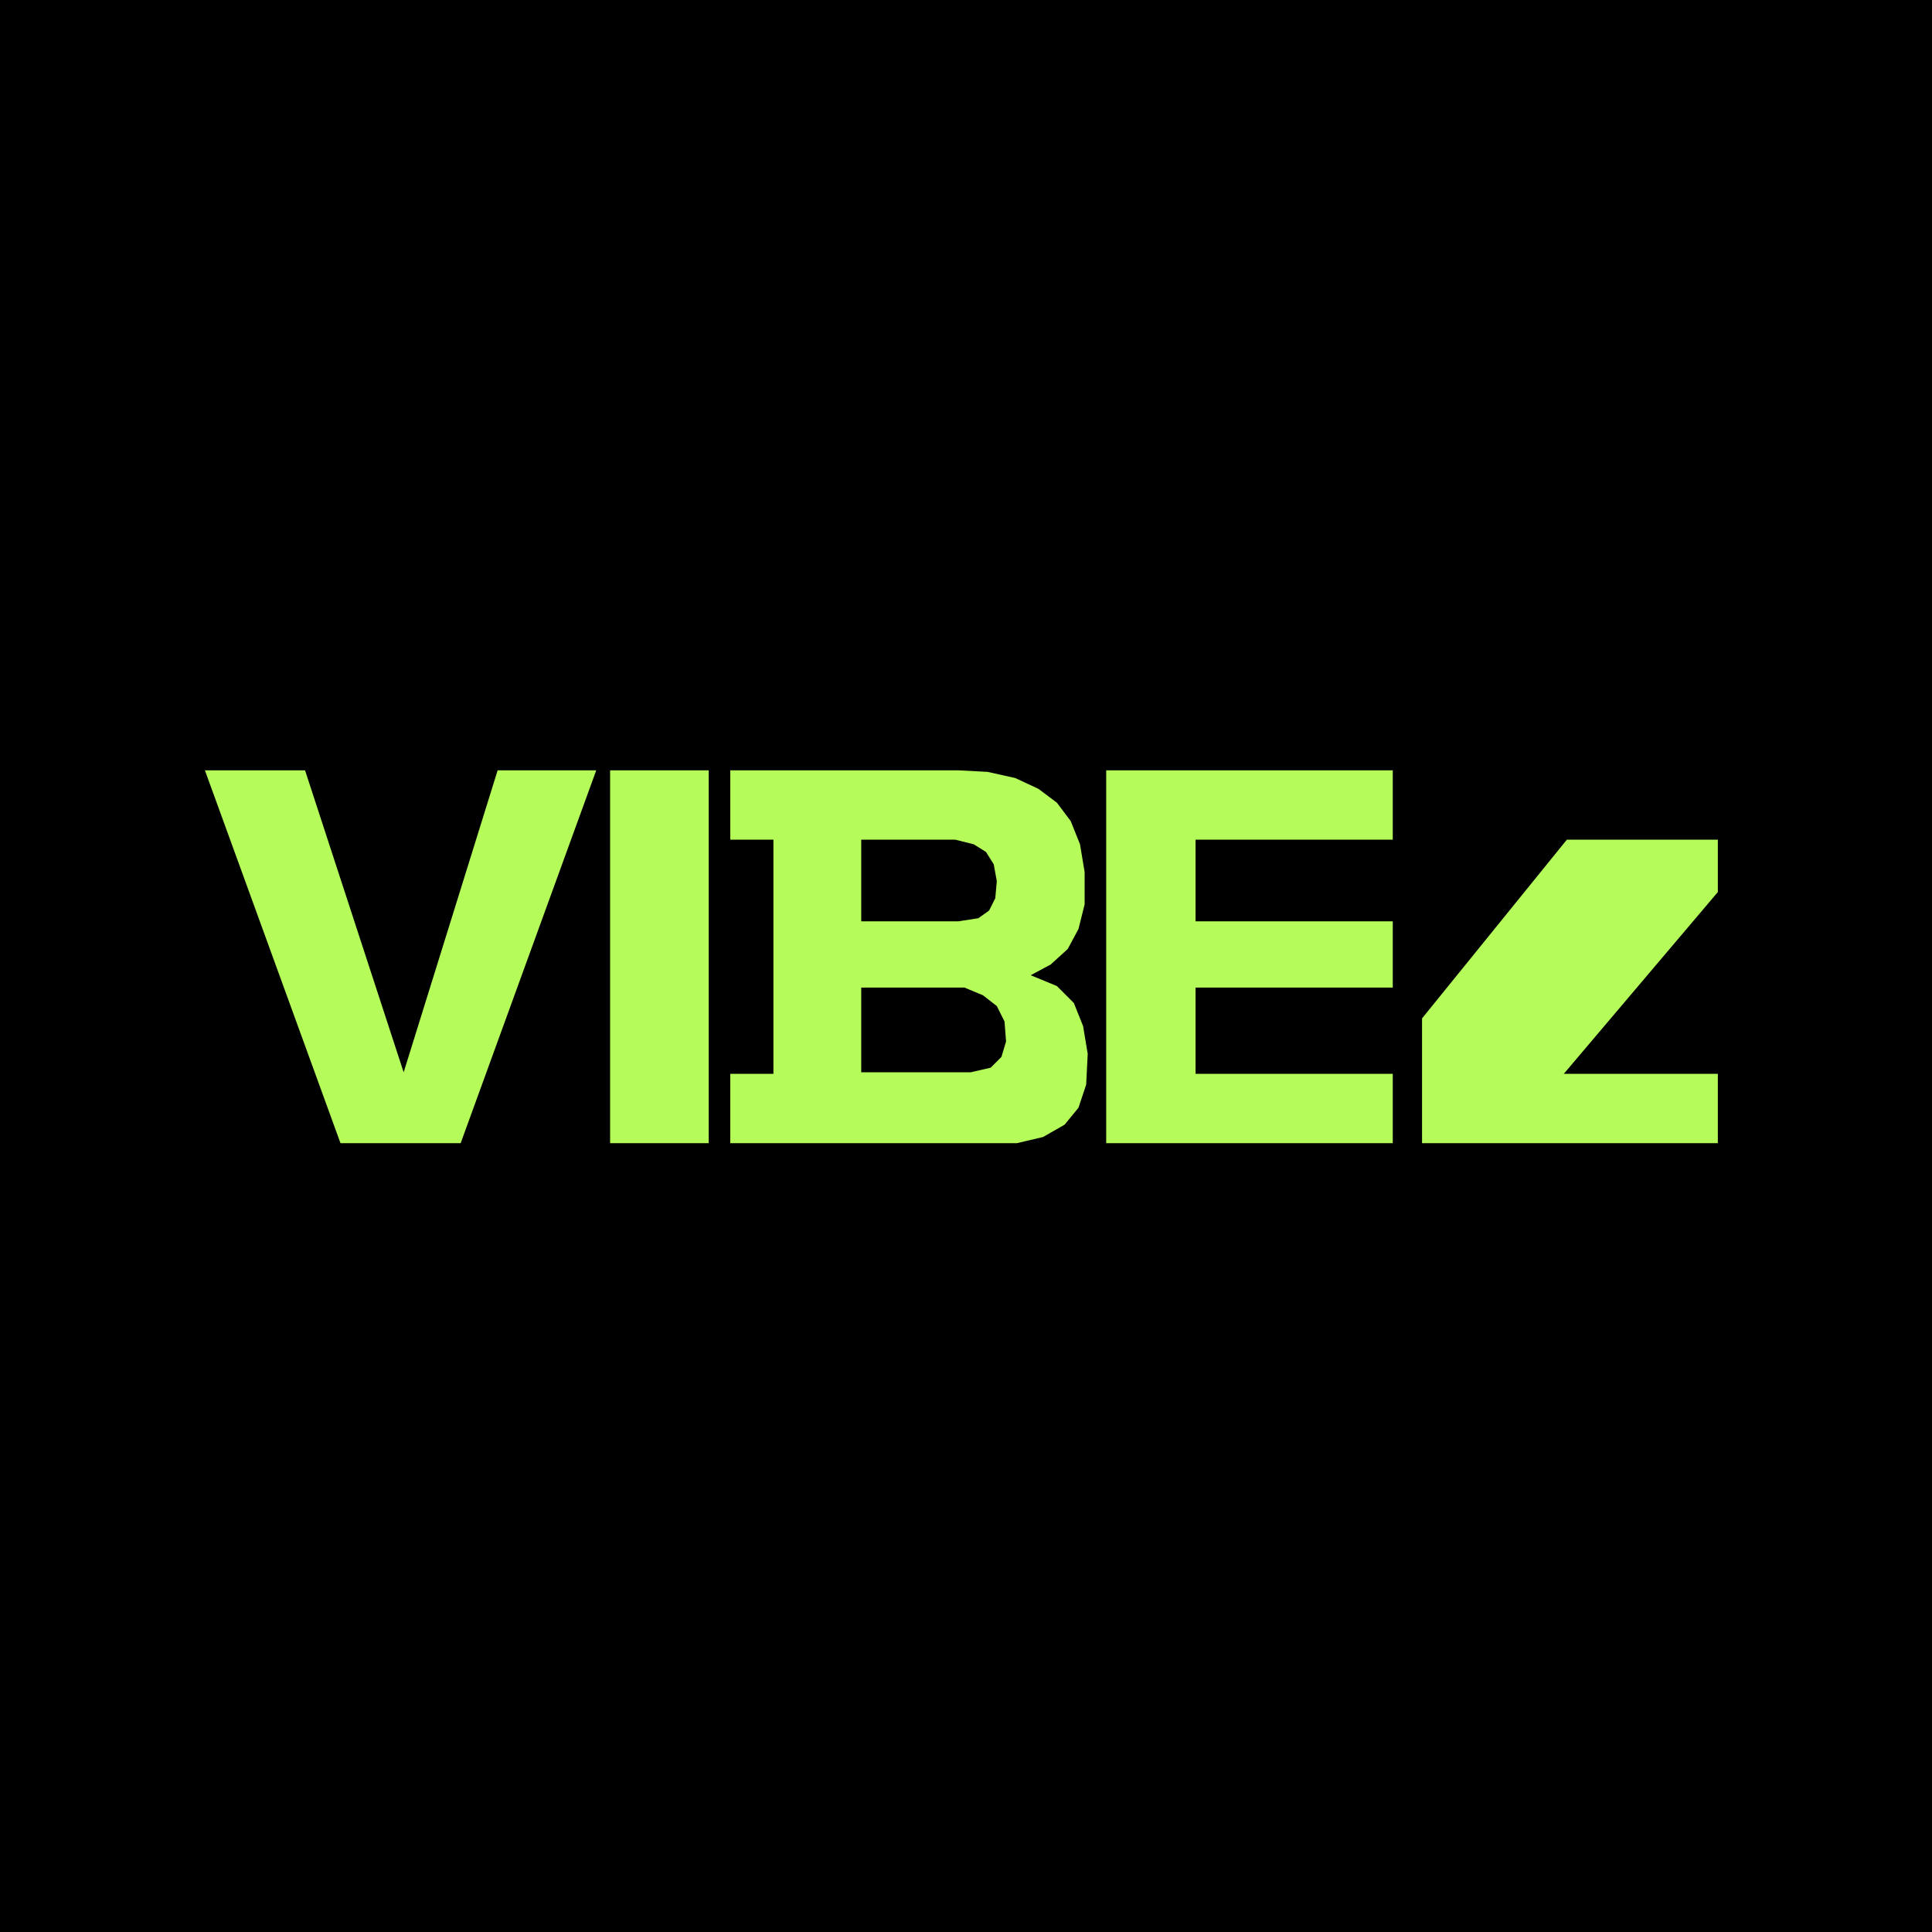
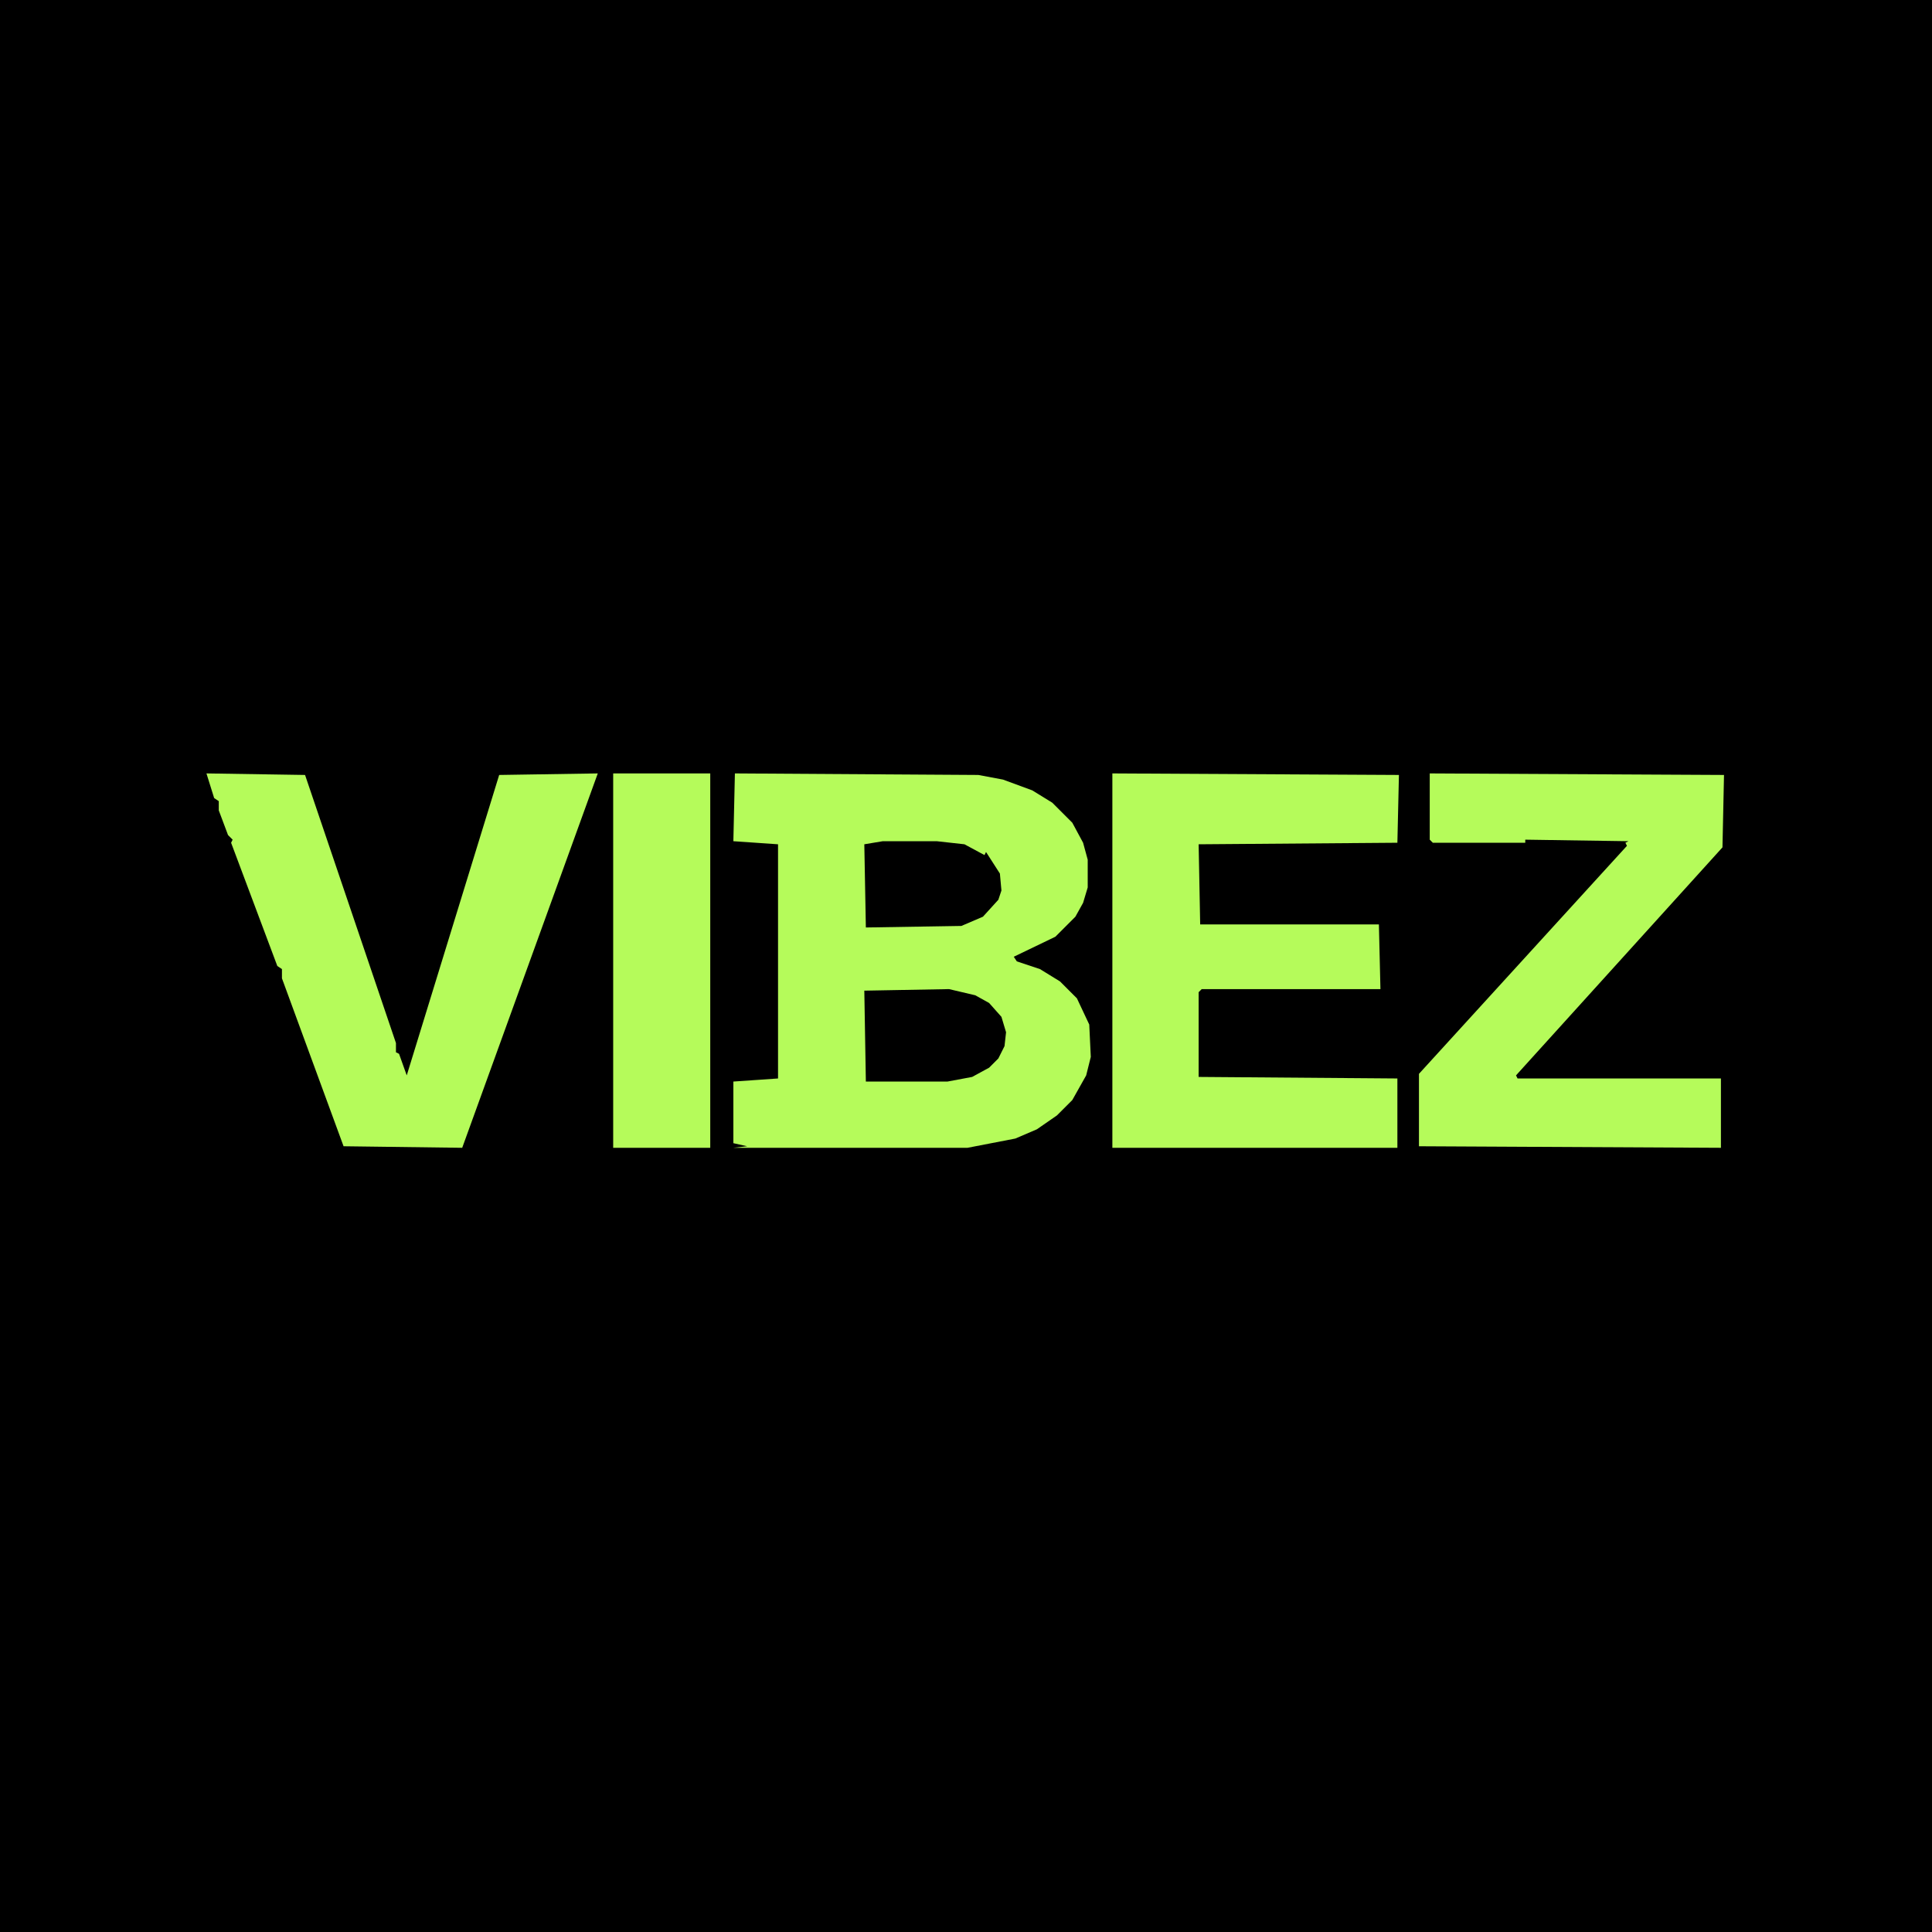
<svg xmlns="http://www.w3.org/2000/svg" viewBox="0 0 1254 1254">
-   <rect width="1254" height="1254" fill="#000000" />
-   <path d="M 133,500 198,500 262,696 323,500 387,500 299,742 221,742 Z M 396,500 460,500 460,742 396,742 Z M 474,500 622,500 641,501 659,505 674,512 686,521 695,533 701,548 704,566 704,587 700,603 693,616 682,626 669,633 686,640 697,651 703,666 706,684 705,704 700,719 691,730 677,738 660,742 474,742 474,697 502,697 502,545 474,545 Z M 559,545 559,598 622,598 635,596 642,591 646,583 647,572 645,561 640,553 632,548 620,545 Z M 559,641 559,696 630,696 643,693 650,686 653,676 652,663 647,653 638,646 626,641 Z M 718,500 904,500 904,545 776,545 776,598 904,598 904,641 776,641 776,697 904,697 904,742 718,742 Z M 923,500 1115,500 1115,545 1017,545 923,661 923,742 1115,742 1115,697 1015,697 1115,579 1115,500 Z" fill="#B5FB5A" />
+   <rect width="1254" height="1254" fill="#000" />
+   <path d="M 928,502 928,545 930,547 998,547 990,547 990,545 1057,546 1055,547 1056,549 921,697 921,744 1117,745 1117,700 985,700 984,698 1118,550 1119,503 Z M 722,502 722,745 907,745 907,700 778,699 778,644 780,642 896,642 895,600 779,600 778,548 907,547 908,503 Z M 781,546 891,546 Z M 477,502 476,546 505,548 505,700 476,702 476,742 485,744 476,745 628,745 659,739 673,733 686,724 696,714 705,698 708,686 707,665 699,648 688,637 675,629 660,624 658,621 685,608 698,595 703,586 706,576 706,558 703,547 696,534 683,521 670,513 651,506 635,503 Z M 561,643 616,642 633,646 642,651 650,660 653,670 652,679 648,687 642,693 631,699 615,702 562,702 Z M 561,548 573,546 608,546 626,548 639,555 640,553 649,567 650,578 648,584 638,595 624,601 562,602 Z M 398,502 398,745 461,745 461,502 Z M 134,502 139,518 142,520 142,526 148,542 151,545 150,547 180,627 183,629 183,635 223,744 300,745 388,502 324,503 264,698 259,684 257,683 257,677 198,503 Z" fill="#B5FB5A" fill-rule="evenodd" />
</svg>
